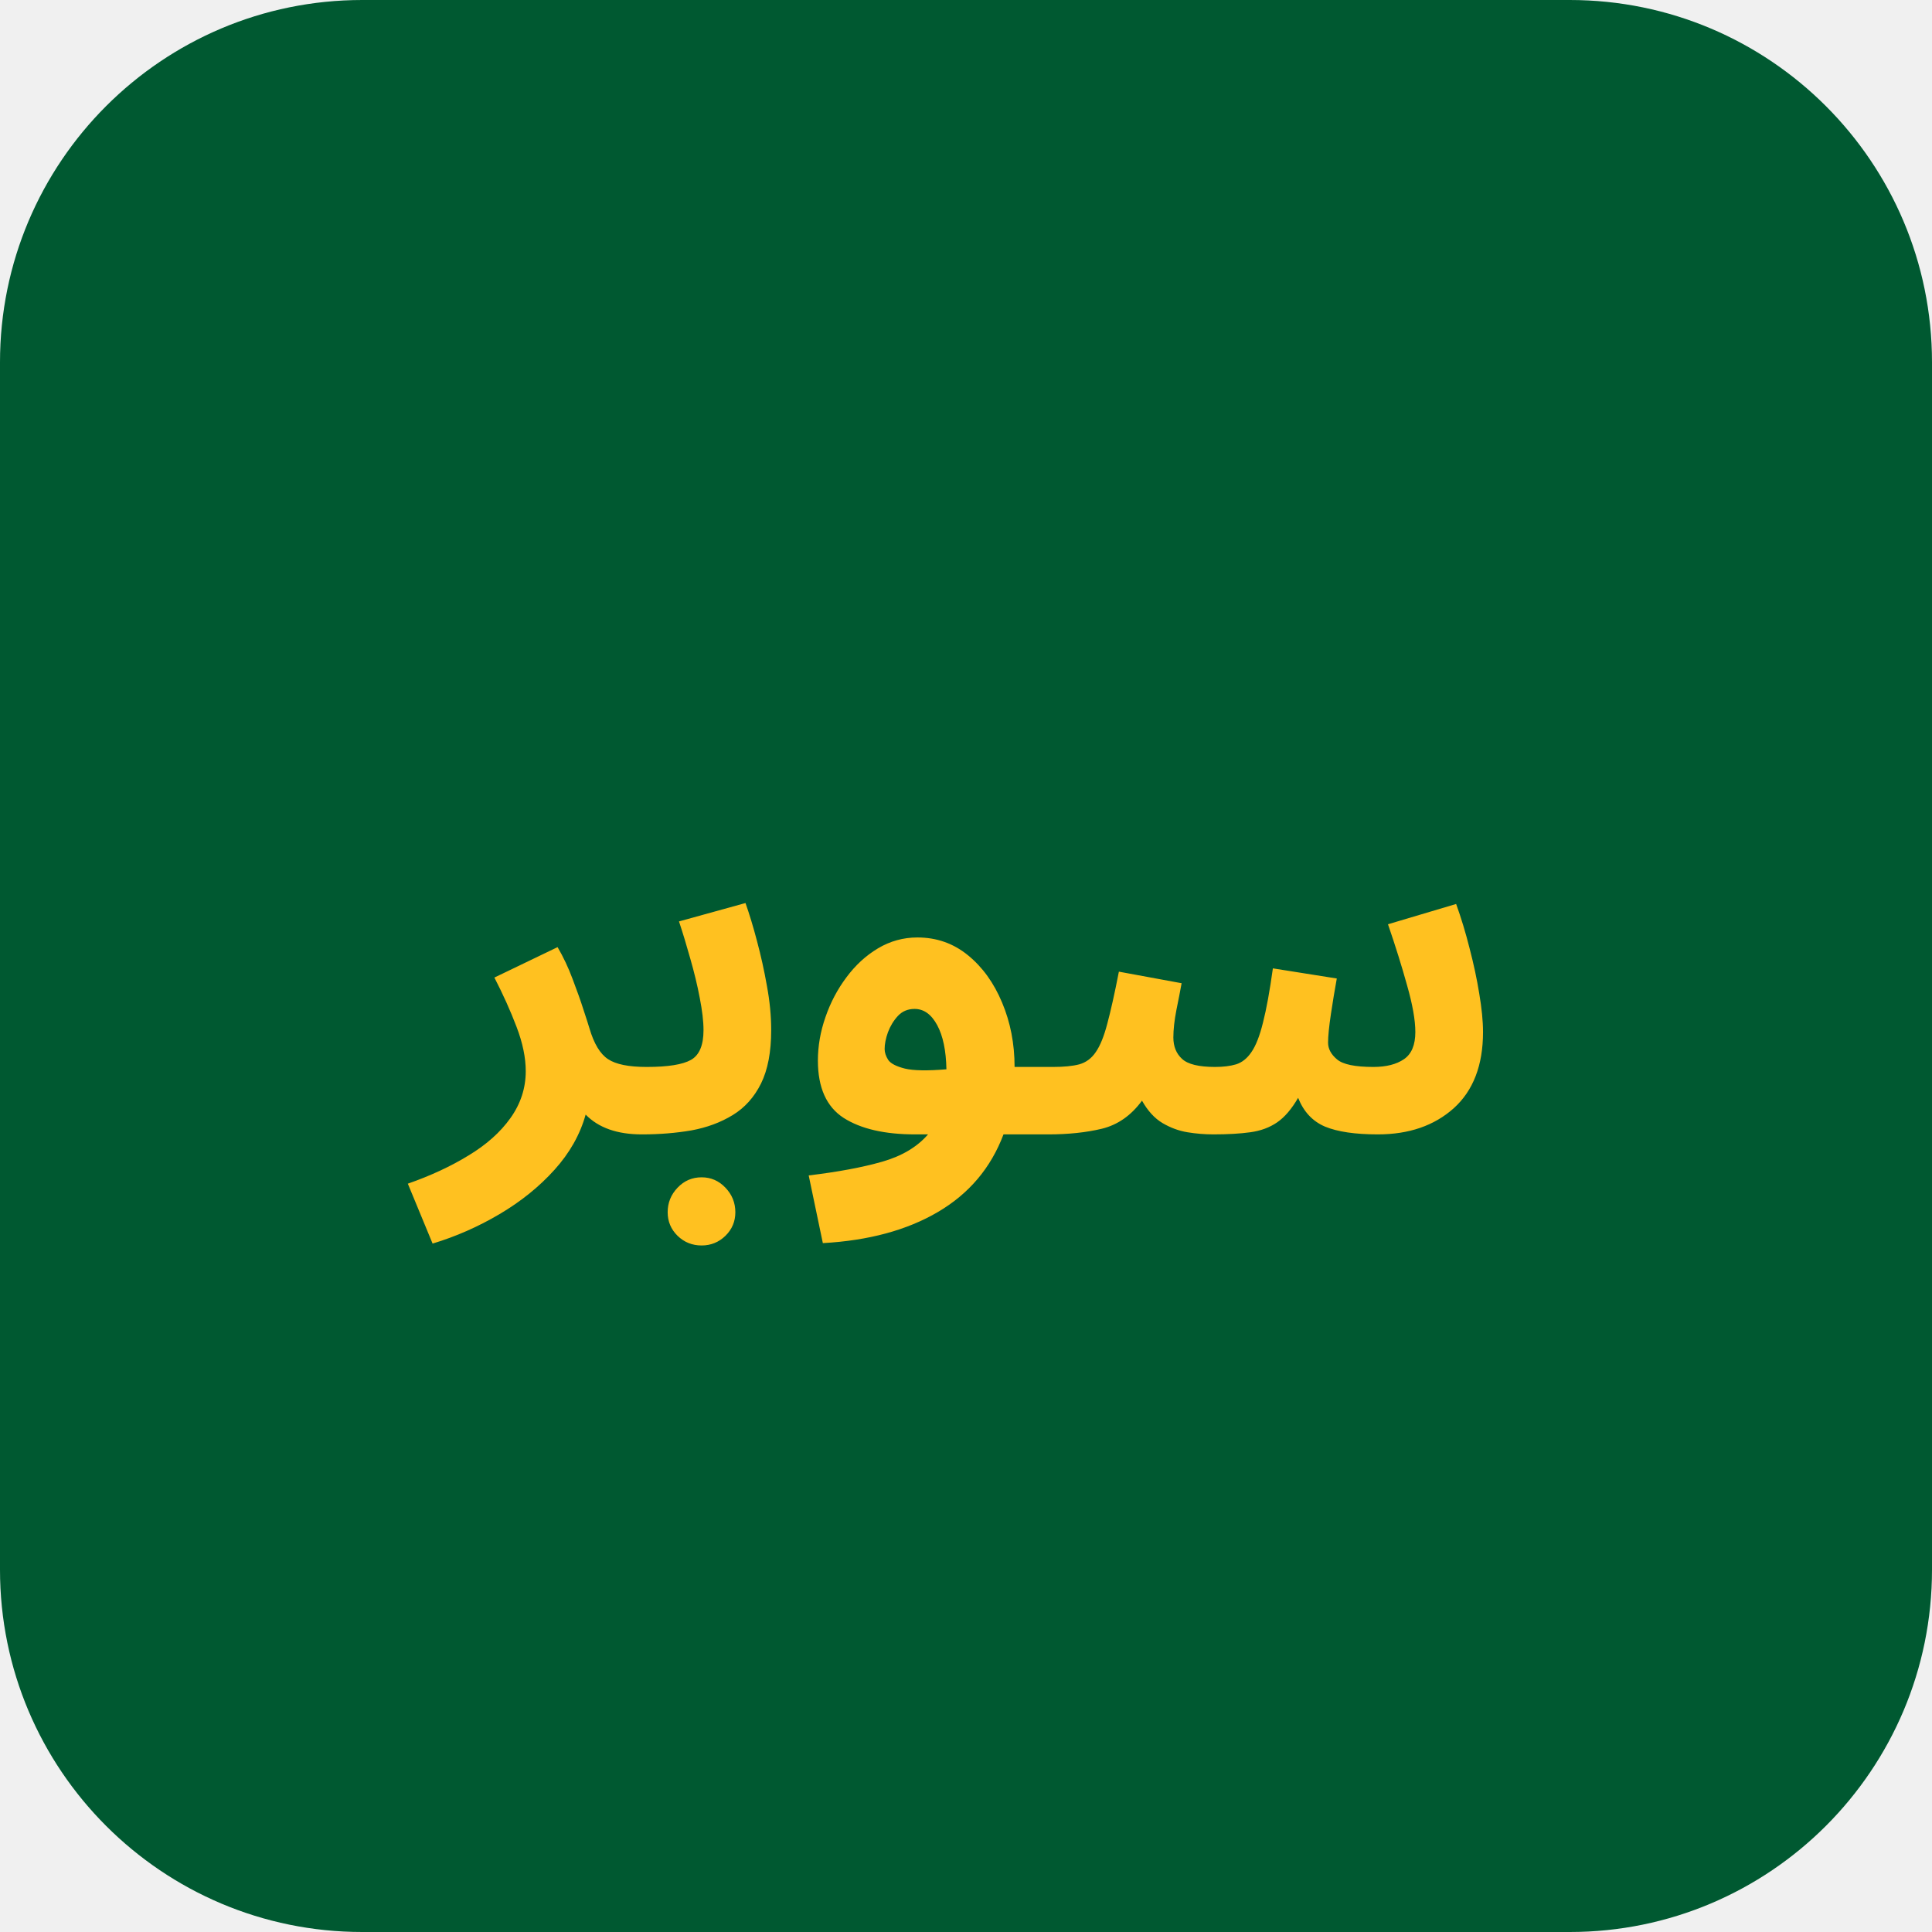
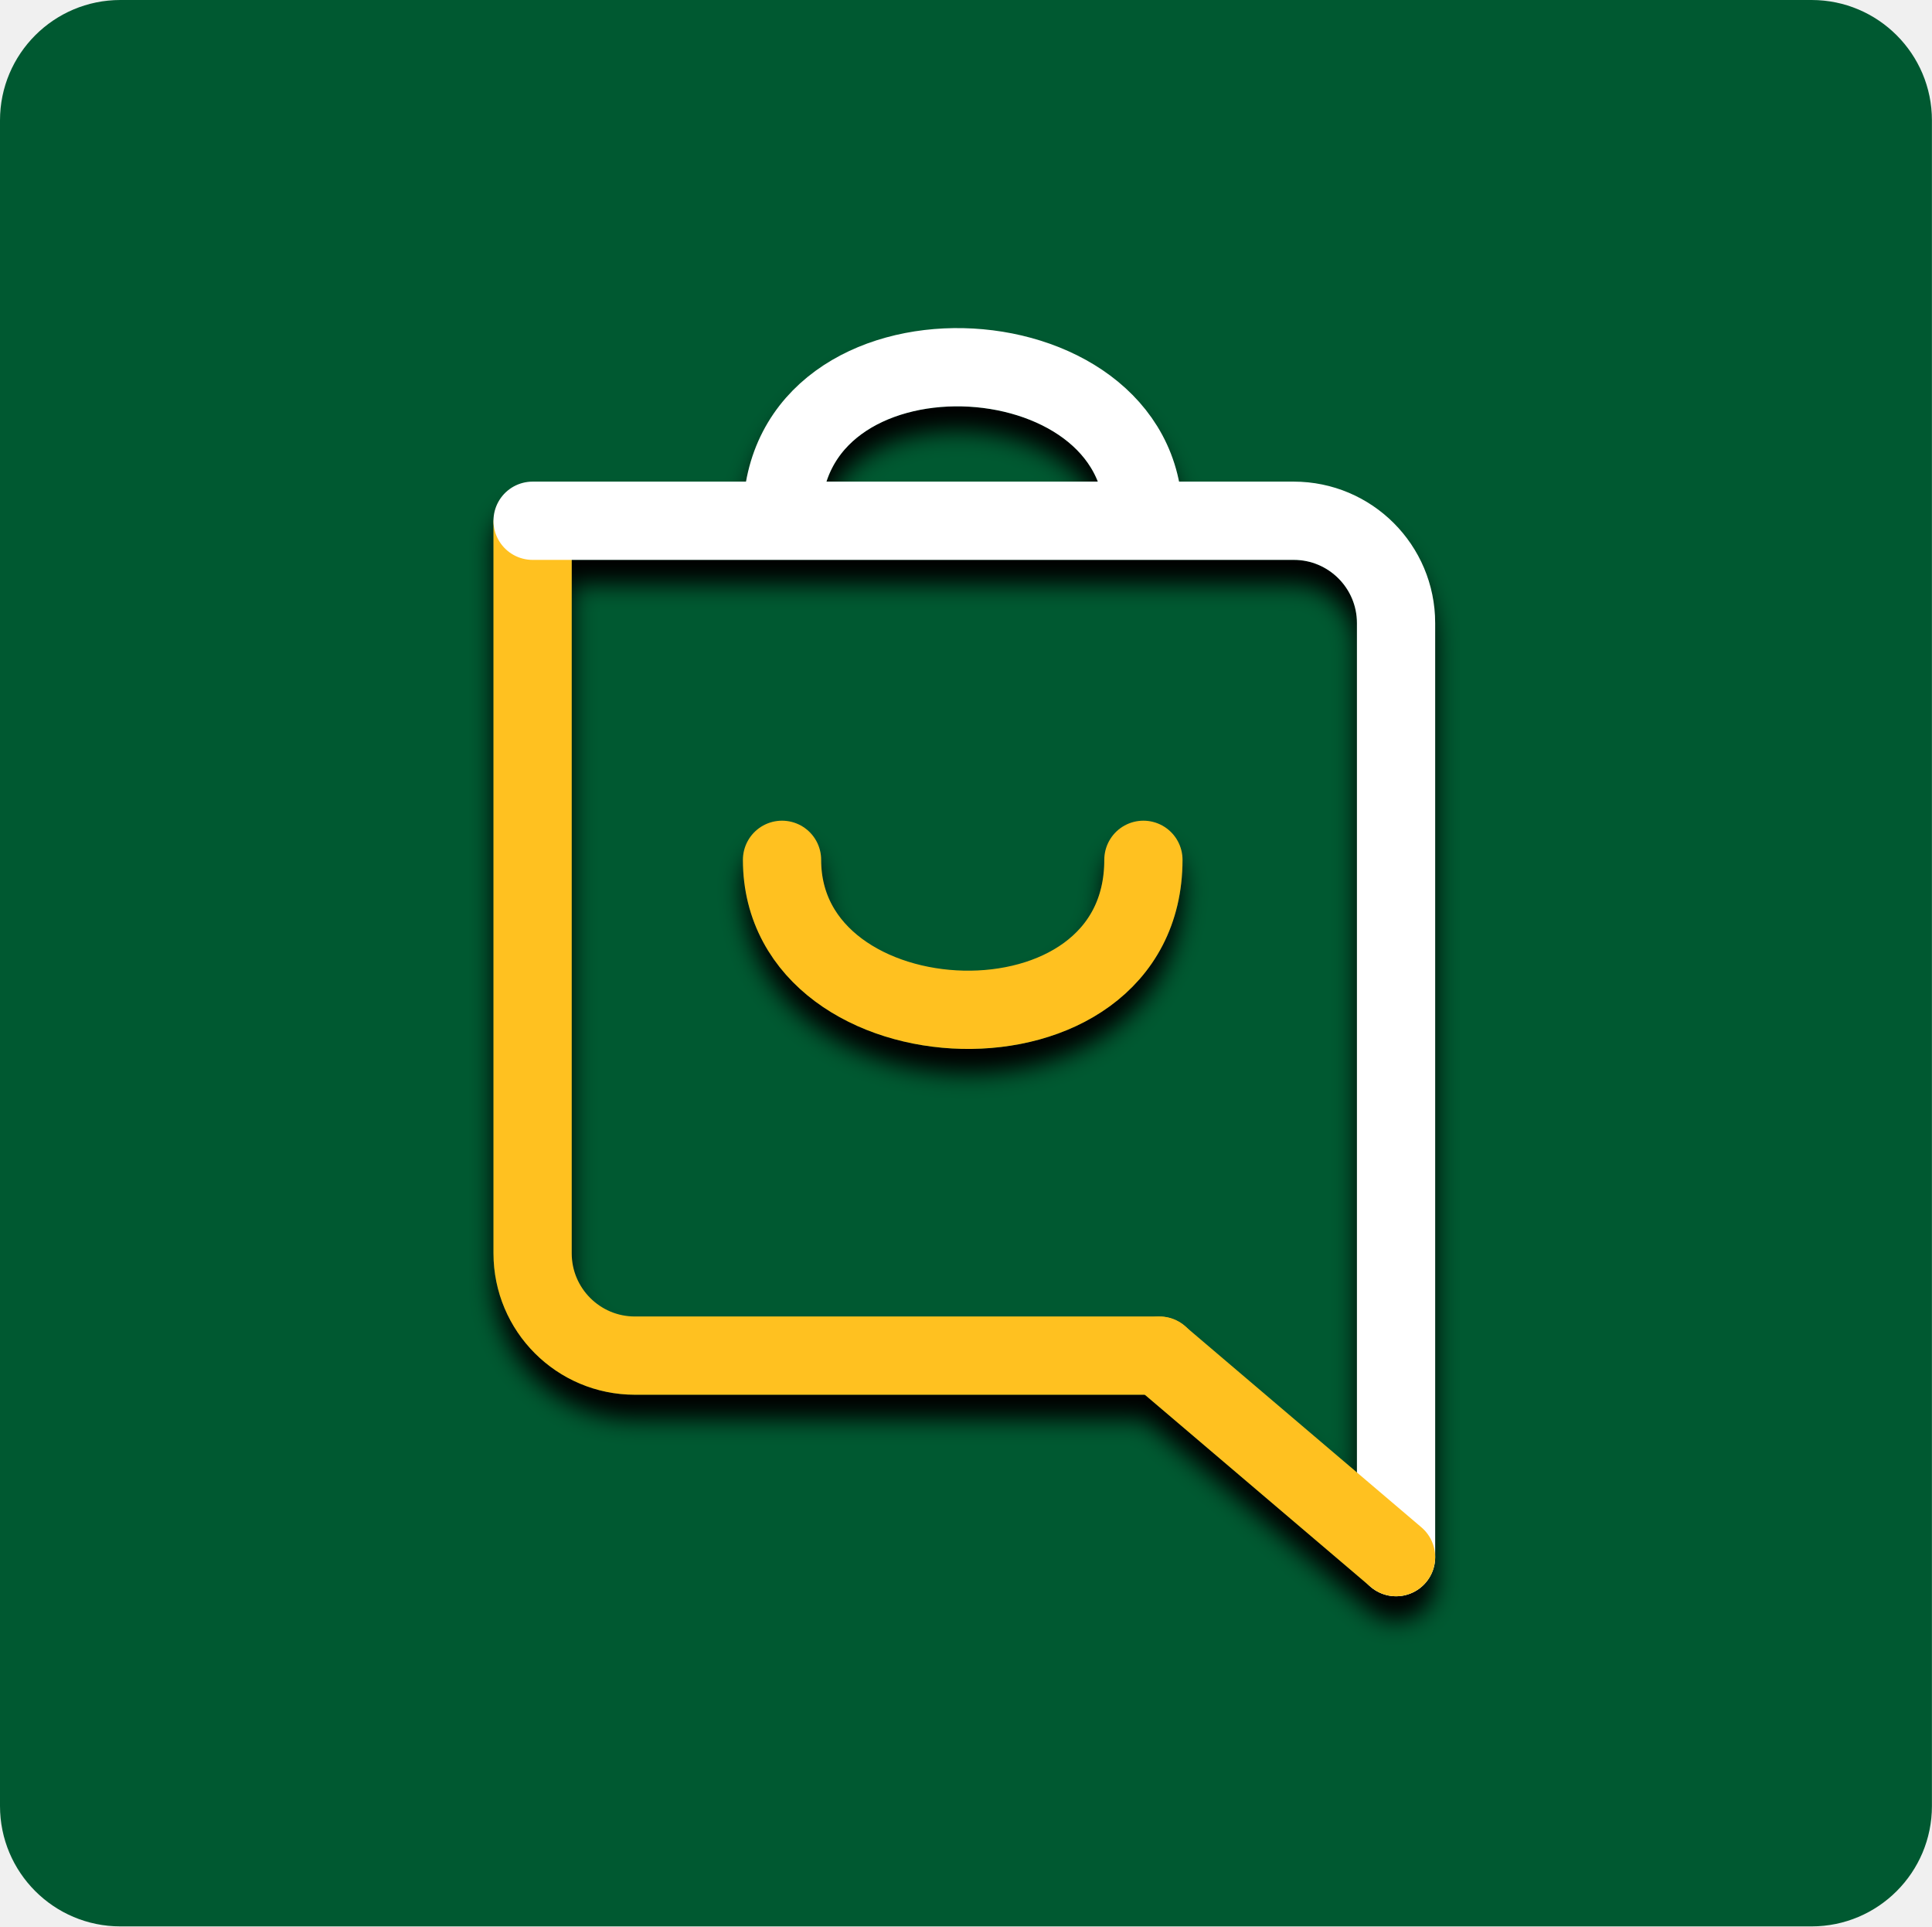
- <svg xmlns="http://www.w3.org/2000/svg" viewBox="0 0 128 128" role="img" aria-label="سوبر ماركو">
-   <rect width="128" height="128" rx="24" fill="#005931" />
-   <text x="64" y="75" text-anchor="middle" fill="#FFC120" font-family="Cairo, Noto Sans Arabic, sans-serif" font-size="32" font-weight="800">سوبر</text>
+ <svg xmlns="http://www.w3.org/2000/svg" width="321" height="320" viewBox="0 0 321 320" fill="none">
+   <rect x="3.05176e-05" width="320.988" height="320" rx="20" fill="#005931" />
+   <g filter="url(#filter0_d_1104_178)">
+     <path d="M88.489 87.035V208.185C88.489 217.574 96.1 225.185 105.489 225.185H192.634" stroke-width="13" stroke-linecap="round" stroke="#FFC120" />
+     <path d="M88.489 86.504H214.953C224.342 86.504 231.953 94.115 231.953 103.504V258.661" stroke-width="13" stroke-linecap="round" stroke="white" />
+     <path d="M192.631 225.207L231.954 258.661" stroke-width="13" stroke-linecap="round" stroke="#FFC120" />
+     <path d="M129.934 142.827C129.934 174.708 189.976 177.365 189.976 142.827" stroke-width="13" stroke-linecap="round" stroke-linejoin="round" stroke="#FFC120" />
+     <path d="M189.977 85.917C189.977 54.036 129.935 51.379 129.935 85.917" stroke-width="13" stroke-linecap="round" stroke-linejoin="bevel" stroke="white" />
+   </g>
+   <defs>
+     <filter id="filter0_d_1104_178" x="77.989" y="54.5" width="164.465" height="218.661" filterUnits="userSpaceOnUse" color-interpolation-filters="sRGB">
+       <feFlood flood-opacity="0" result="BackgroundImageFix" />
+       <feColorMatrix in="SourceAlpha" type="matrix" values="0 0 0 0 0 0 0 0 0 0 0 0 0 0 127 0" result="hardAlpha" />
+       <feOffset dy="4" />
+       <feGaussianBlur stdDeviation="2" />
+       <feComposite in2="hardAlpha" operator="out" />
+       <feColorMatrix type="matrix" values="0 0 0 0 0 0 0 0 0 0 0 0 0 0 0 0 0 0 0 0 0 0 0.25 0" />
+       <feBlend mode="normal" in2="BackgroundImageFix" result="effect1_dropShadow_1104_178" />
+       <feBlend mode="normal" in="SourceGraphic" in2="effect1_dropShadow_1104_178" result="shape" />
+     </filter>
+   </defs>
</svg>
